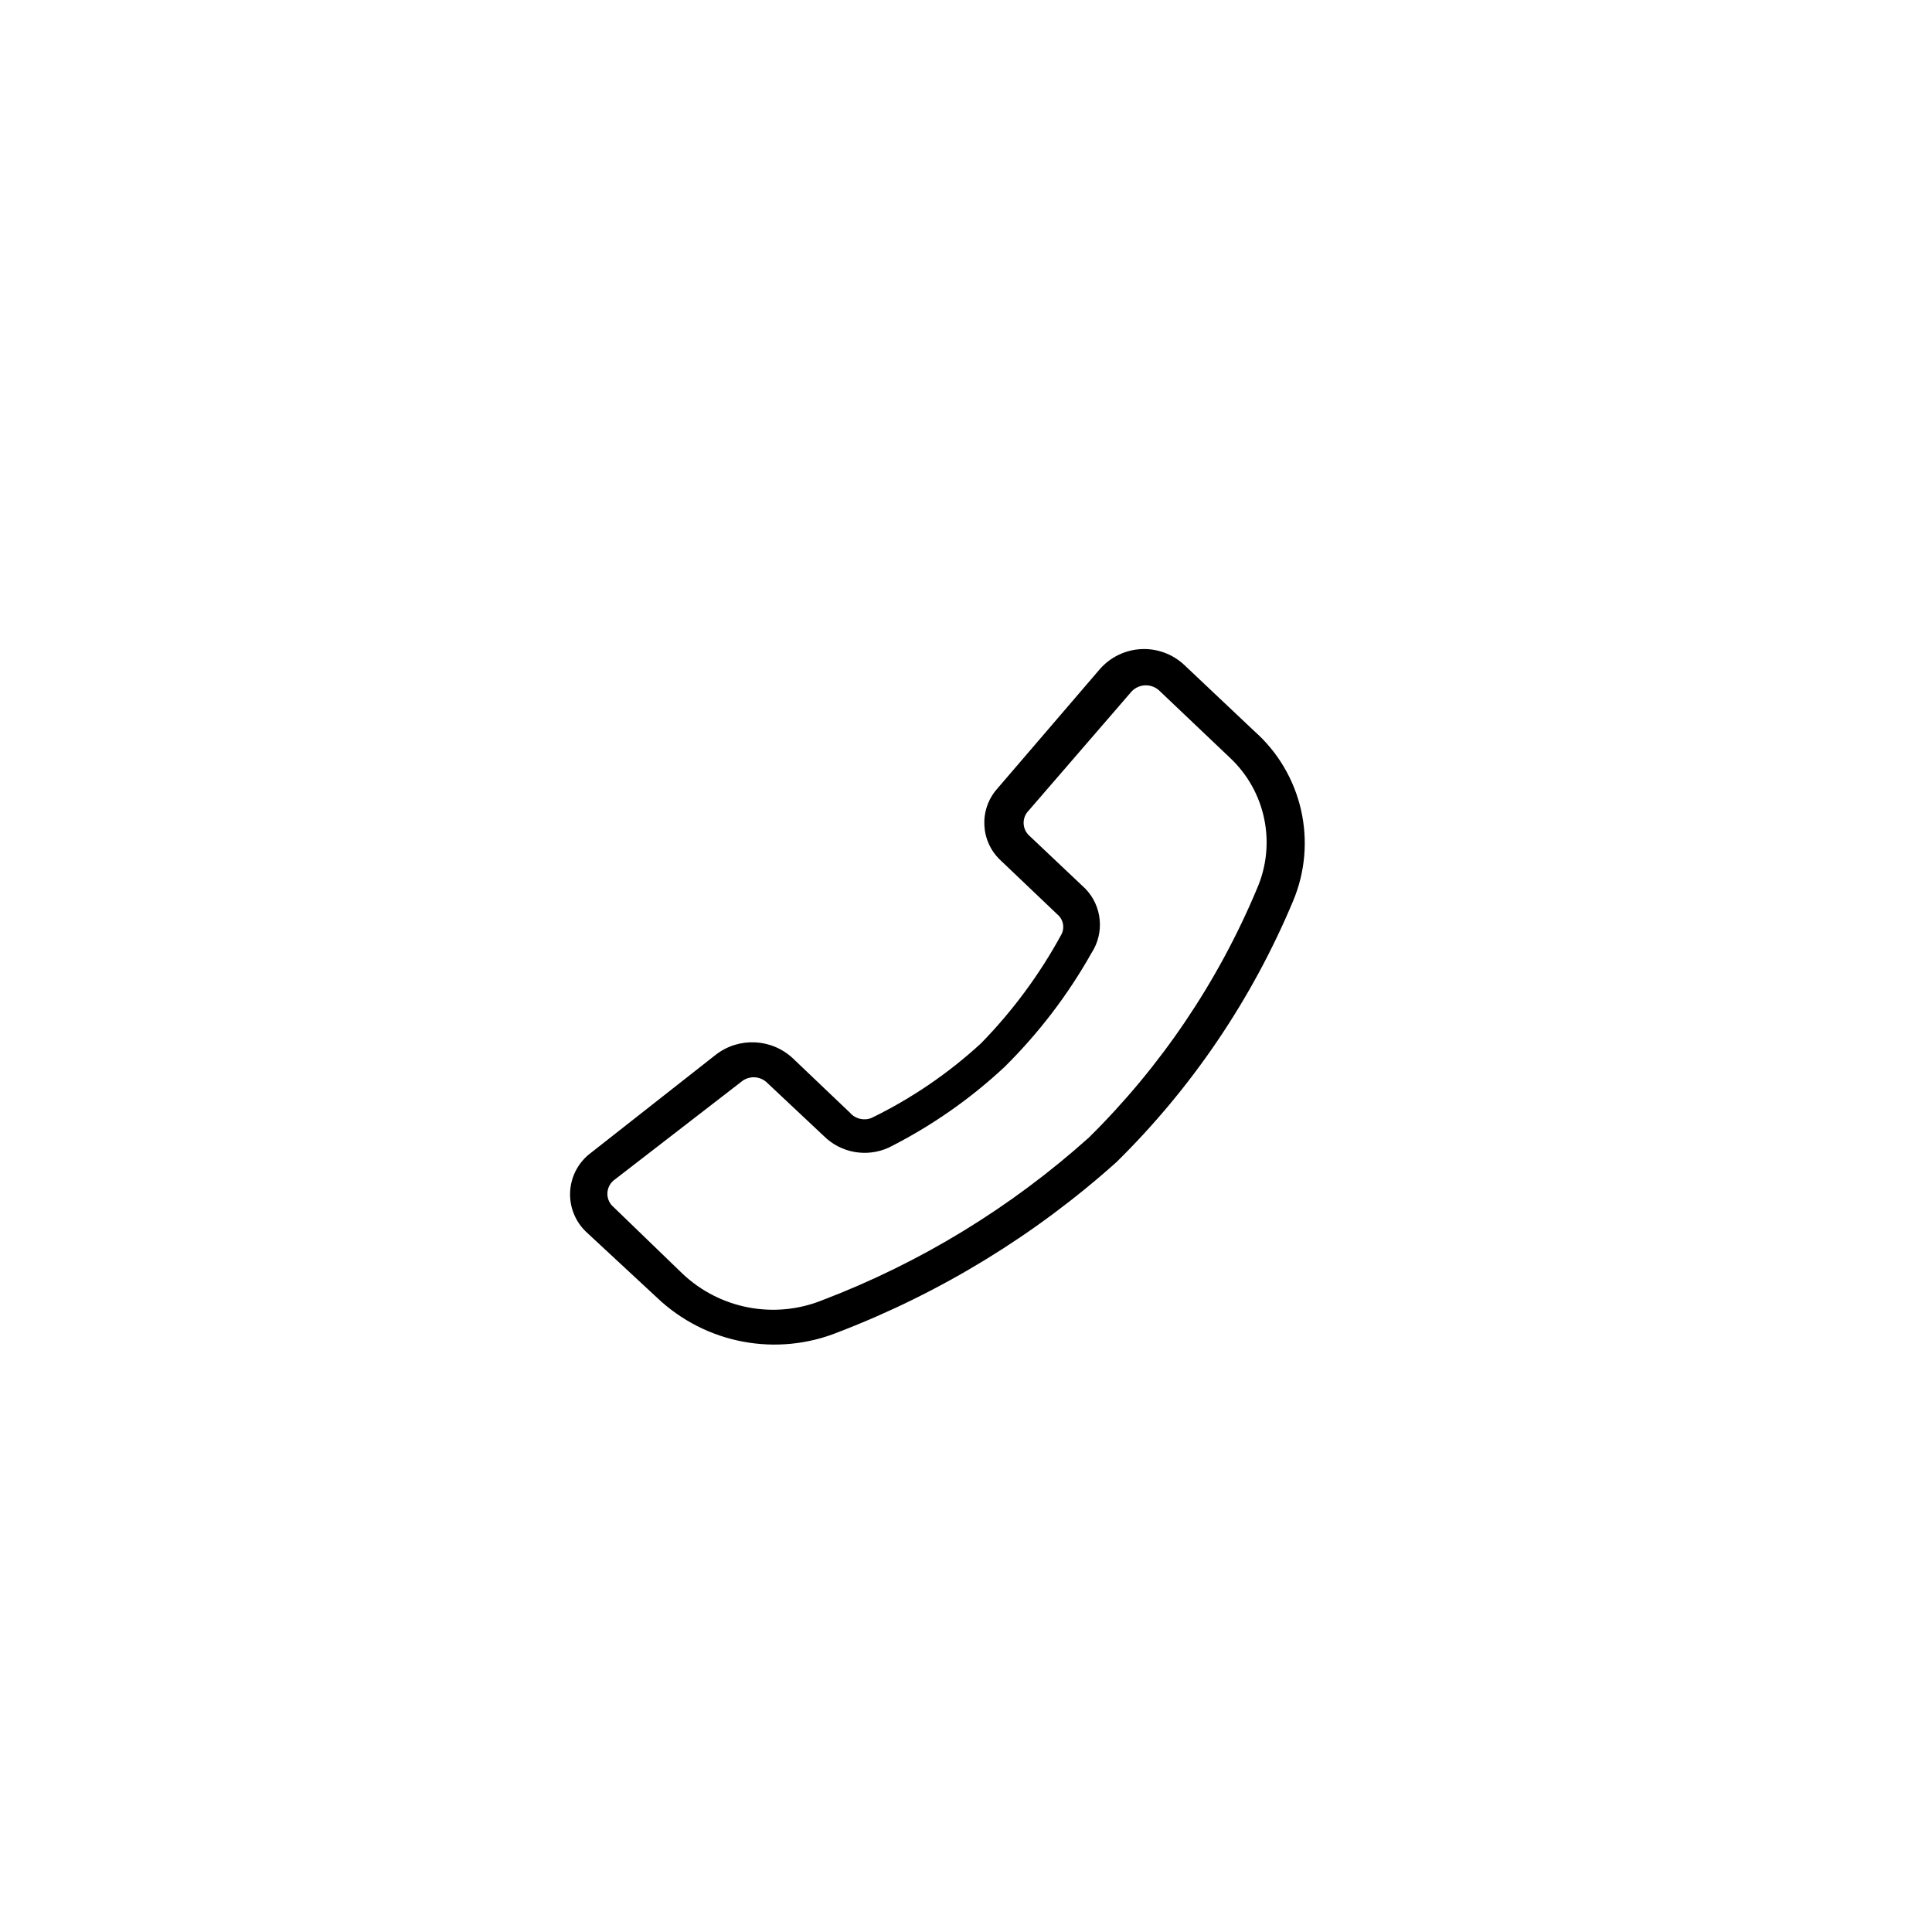
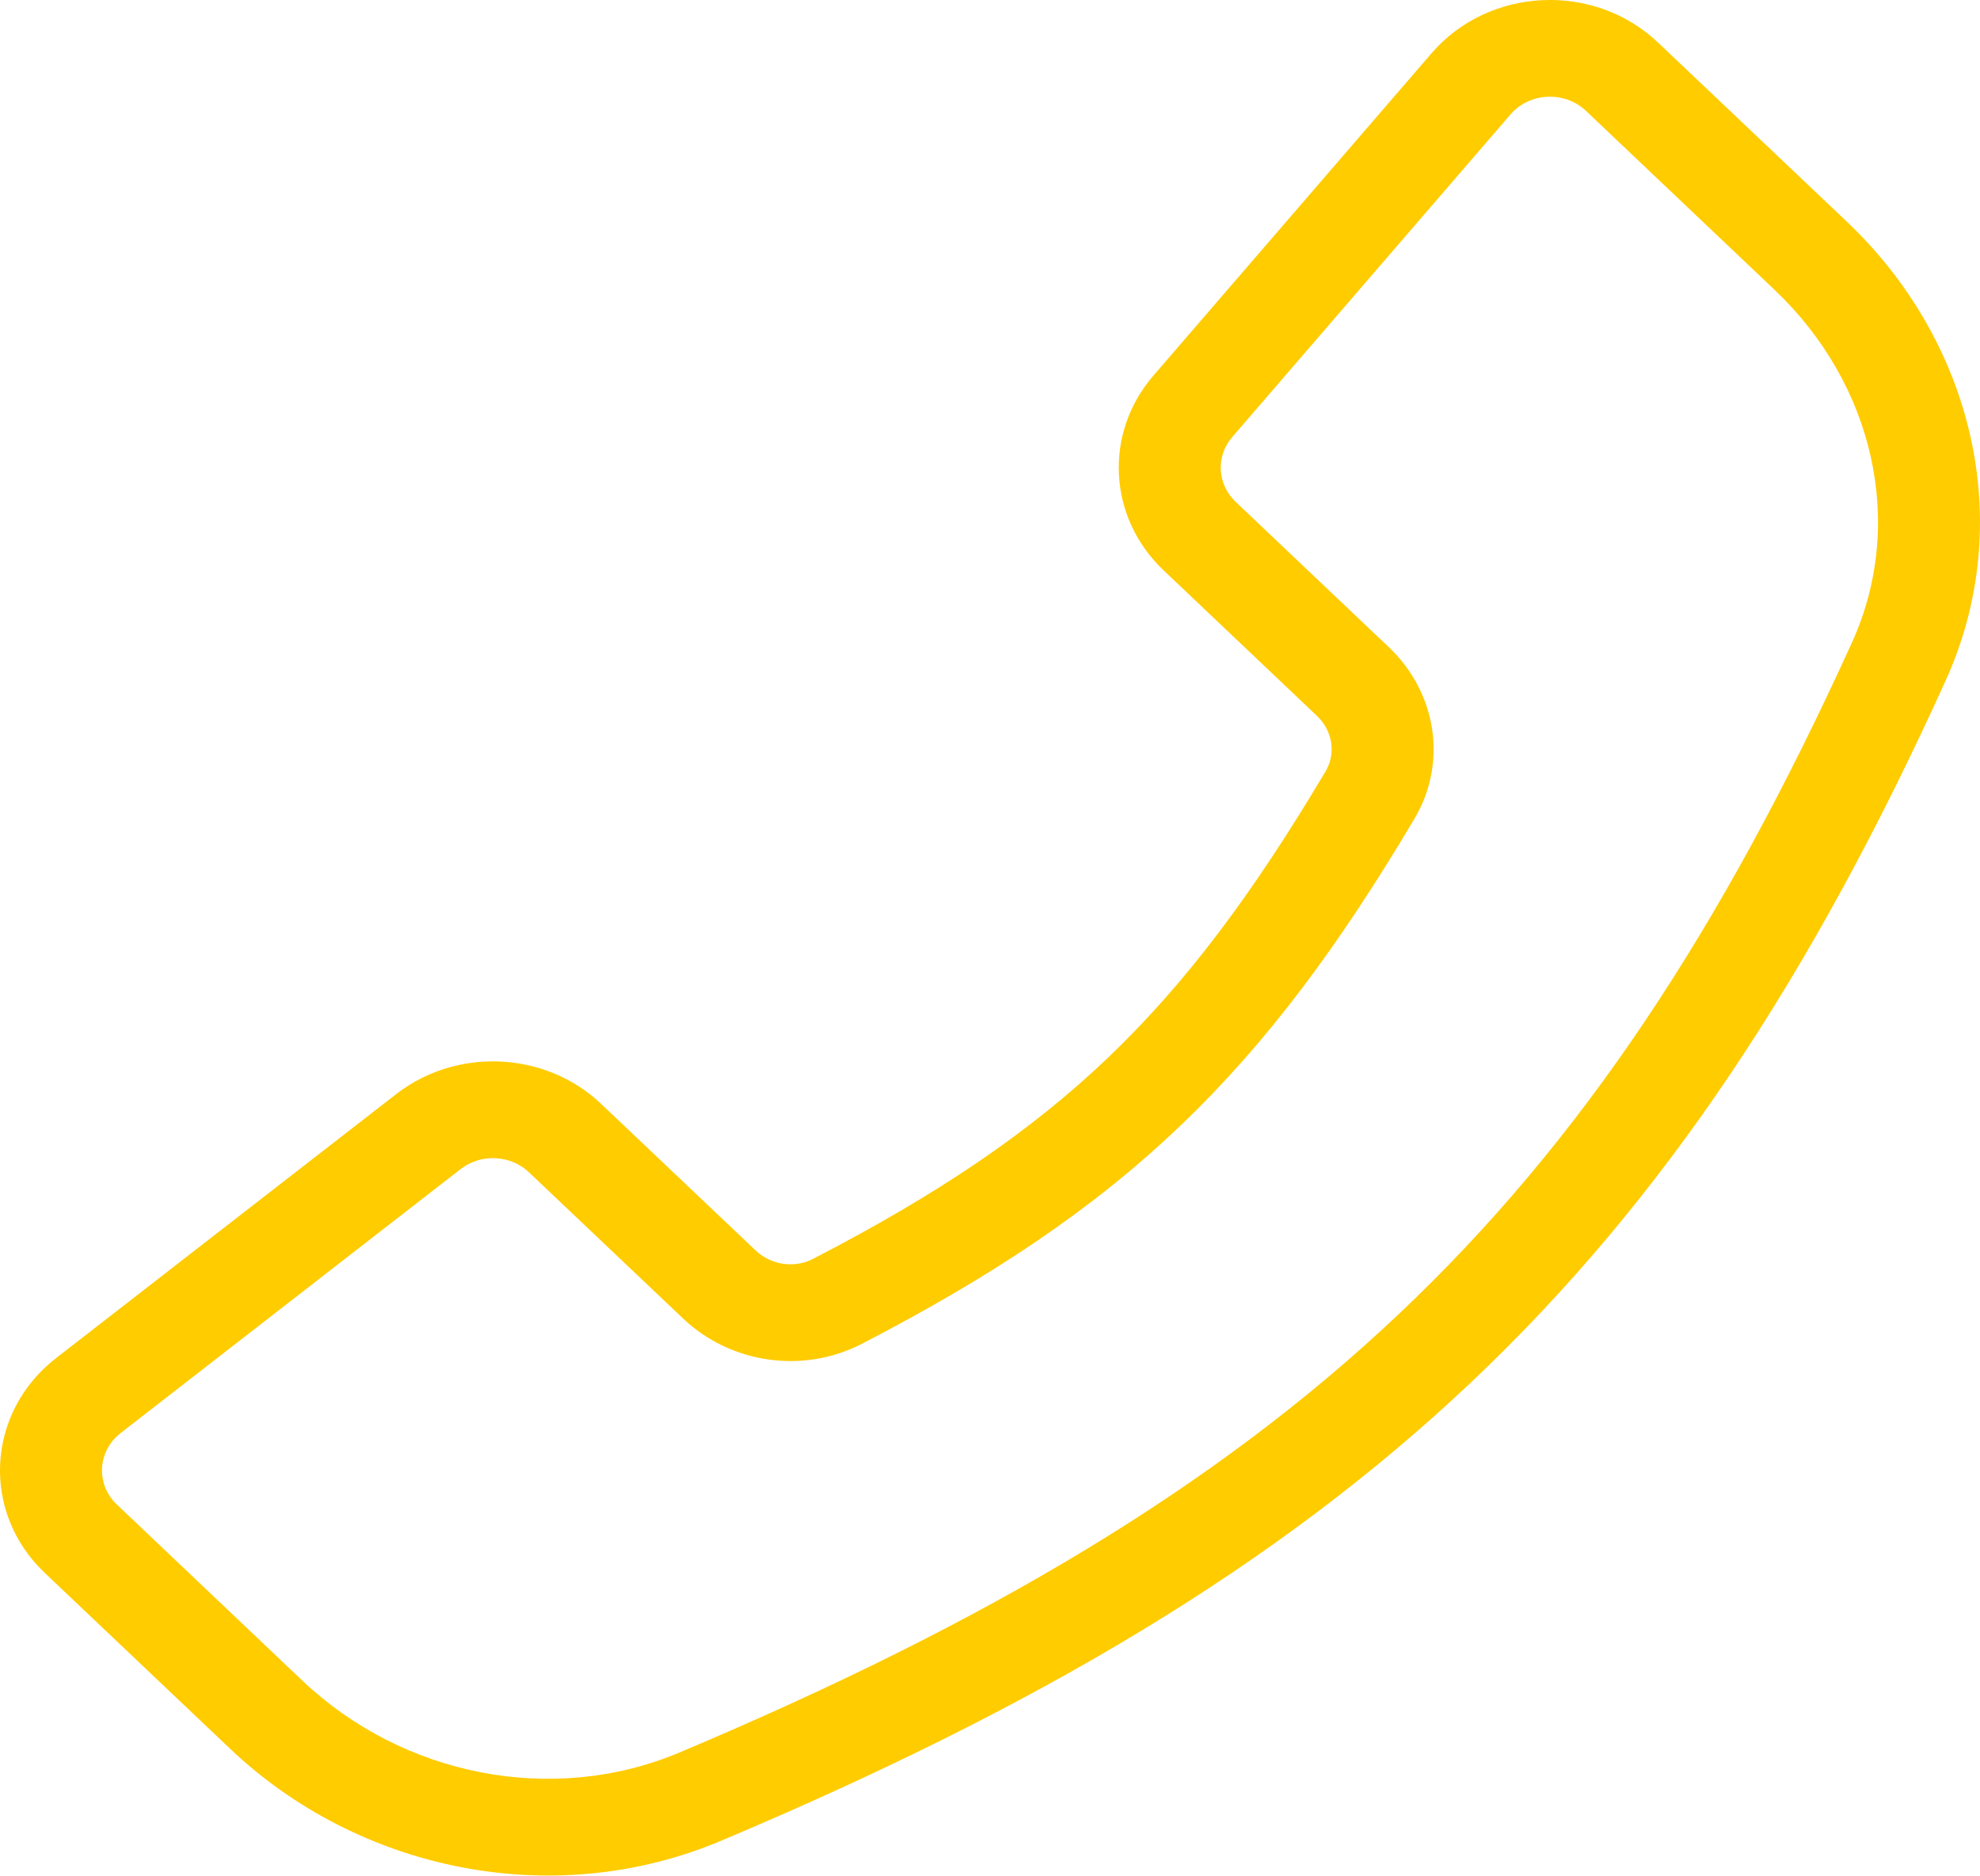
- <svg xmlns="http://www.w3.org/2000/svg" id="圖層_1" data-name="圖層 1" viewBox="0 0 50 50">
-   <defs />
-   <path class="cls-1" d="M15.88,31.24a.45.45,0,0,1,0-.69L19.18,28a.5.5,0,0,1,.65,0l1.49,1.4A1.5,1.5,0,0,0,23,29.7a12.85,12.85,0,0,0,3-2.09,13.37,13.37,0,0,0,2.25-2.95A1.34,1.34,0,0,0,28.09,23l-1.47-1.39a.45.45,0,0,1,0-.63l2.67-3.09a.51.51,0,0,1,.73,0l1.81,1.72A3,3,0,0,1,32.53,23a19.77,19.77,0,0,1-4.35,6.44,22.16,22.16,0,0,1-6.9,4.21,3.41,3.41,0,0,1-3.62-.69Zm-.58-1.41a1.34,1.34,0,0,0-.11,2.07L17,33.58a4.41,4.41,0,0,0,4.71.89,23.31,23.31,0,0,0,7.19-4.4,20.69,20.69,0,0,0,4.56-6.74,3.87,3.87,0,0,0-1-4.41l-1.81-1.71a1.52,1.52,0,0,0-2.18.1l-2.66,3.1a1.33,1.33,0,0,0,.09,1.86l1.47,1.4a.42.42,0,0,1,.09.53A12.74,12.74,0,0,1,25.39,27a11.84,11.84,0,0,1-2.83,1.93A.49.49,0,0,1,22,28.8l-1.48-1.41a1.54,1.54,0,0,0-2-.09Z" />
+ <svg xmlns="http://www.w3.org/2000/svg" width="19" height="18" viewBox="0 0 19 18" fill="none">
+   <path fill-rule="evenodd" clip-rule="evenodd" d="M1.122 14.44C0.917 14.246 0.934 13.927 1.158 13.753L4.42 11.22C4.615 11.069 4.898 11.082 5.076 11.251L6.557 12.656C7.005 13.081 7.7 13.192 8.27 12.897C9.52 12.25 10.486 11.607 11.323 10.807C12.16 10.009 12.851 9.073 13.572 7.859C13.895 7.316 13.783 6.644 13.328 6.212L11.857 4.816C11.68 4.648 11.665 4.379 11.825 4.194L14.494 1.099C14.677 0.886 15.014 0.87 15.219 1.064L17.029 2.782C17.98 3.684 18.291 5.023 17.771 6.167C16.52 8.919 15.176 10.954 13.424 12.61C11.672 14.267 9.487 15.568 6.523 16.818C5.302 17.333 3.866 17.044 2.901 16.129L1.122 14.44ZM0.538 13.034C-0.134 13.556 -0.184 14.514 0.43 15.096L2.21 16.785C3.44 17.952 5.304 18.348 6.92 17.666C9.951 16.388 12.25 15.031 14.115 13.268C15.98 11.504 17.387 9.358 18.669 6.535C19.36 5.014 18.933 3.276 17.721 2.126L15.91 0.408C15.296 -0.175 14.287 -0.127 13.737 0.511L11.067 3.606C10.59 4.16 10.632 4.967 11.165 5.473L12.636 6.869C12.79 7.015 12.821 7.234 12.72 7.403C12.024 8.574 11.383 9.434 10.63 10.153C9.877 10.871 8.996 11.464 7.801 12.082C7.626 12.173 7.401 12.144 7.249 11.999L5.768 10.594C5.235 10.088 4.384 10.048 3.801 10.501L0.538 13.034Z" fill="#FFCC00" />
</svg>
